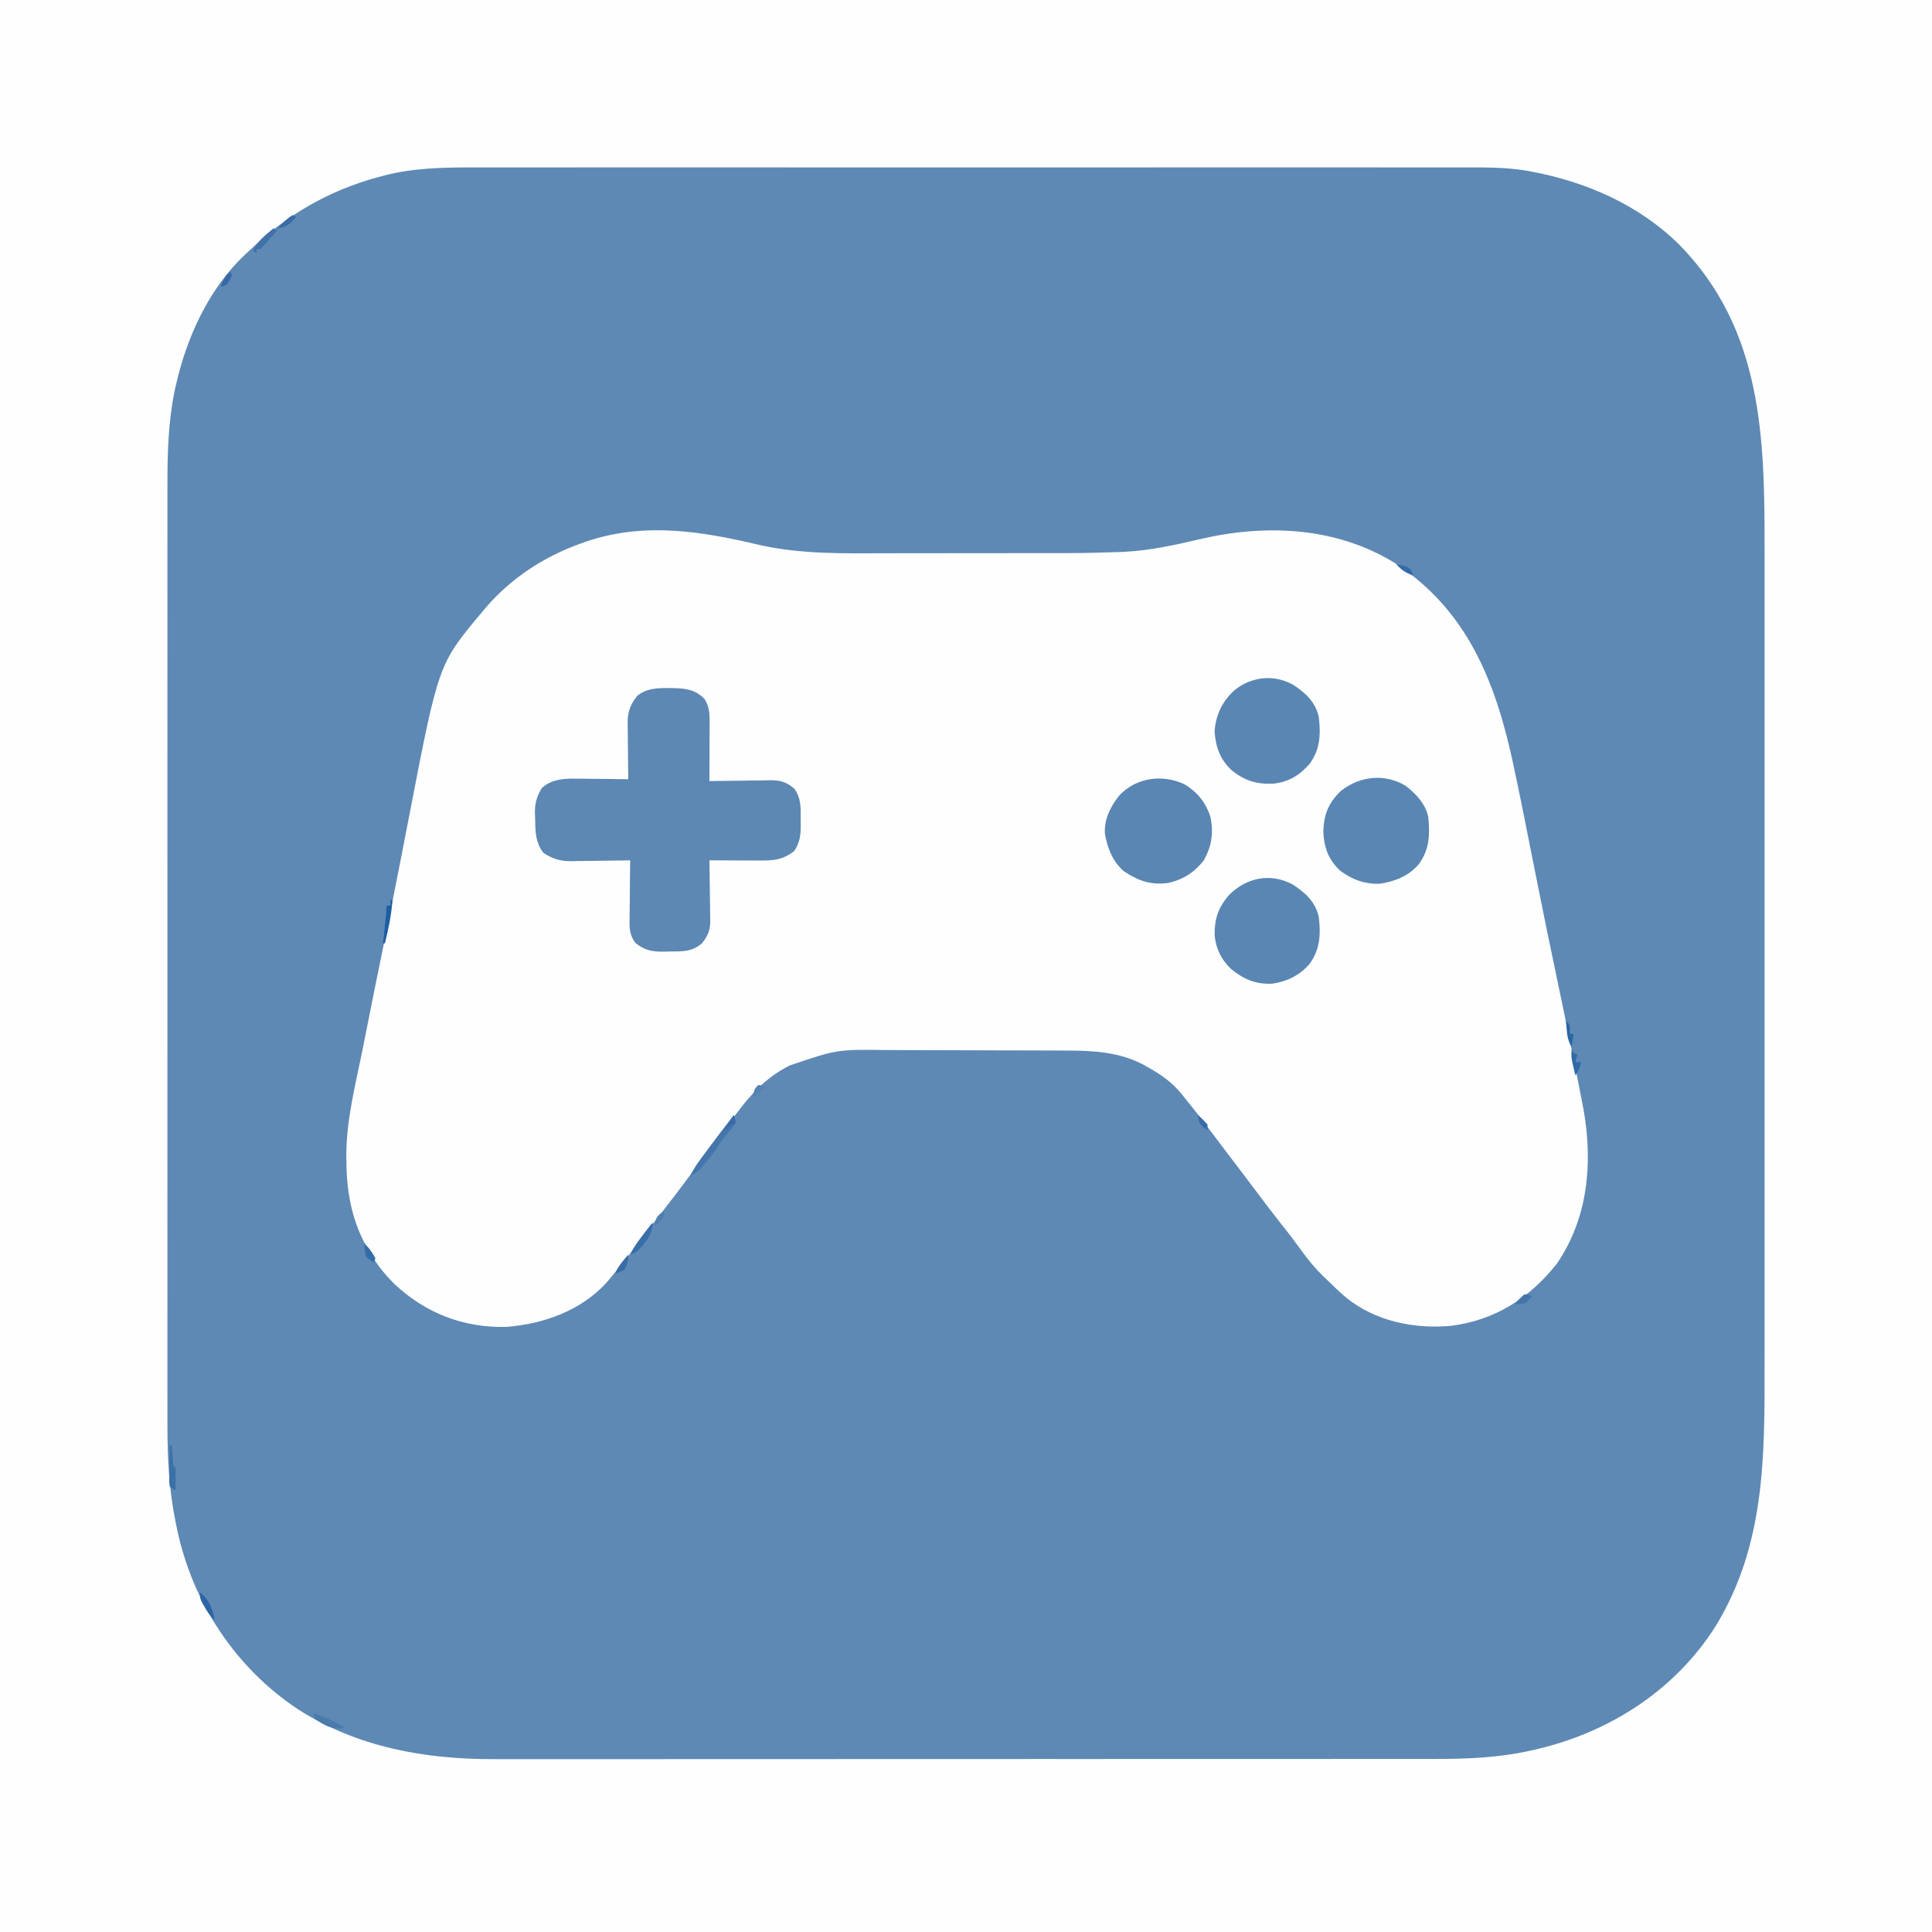
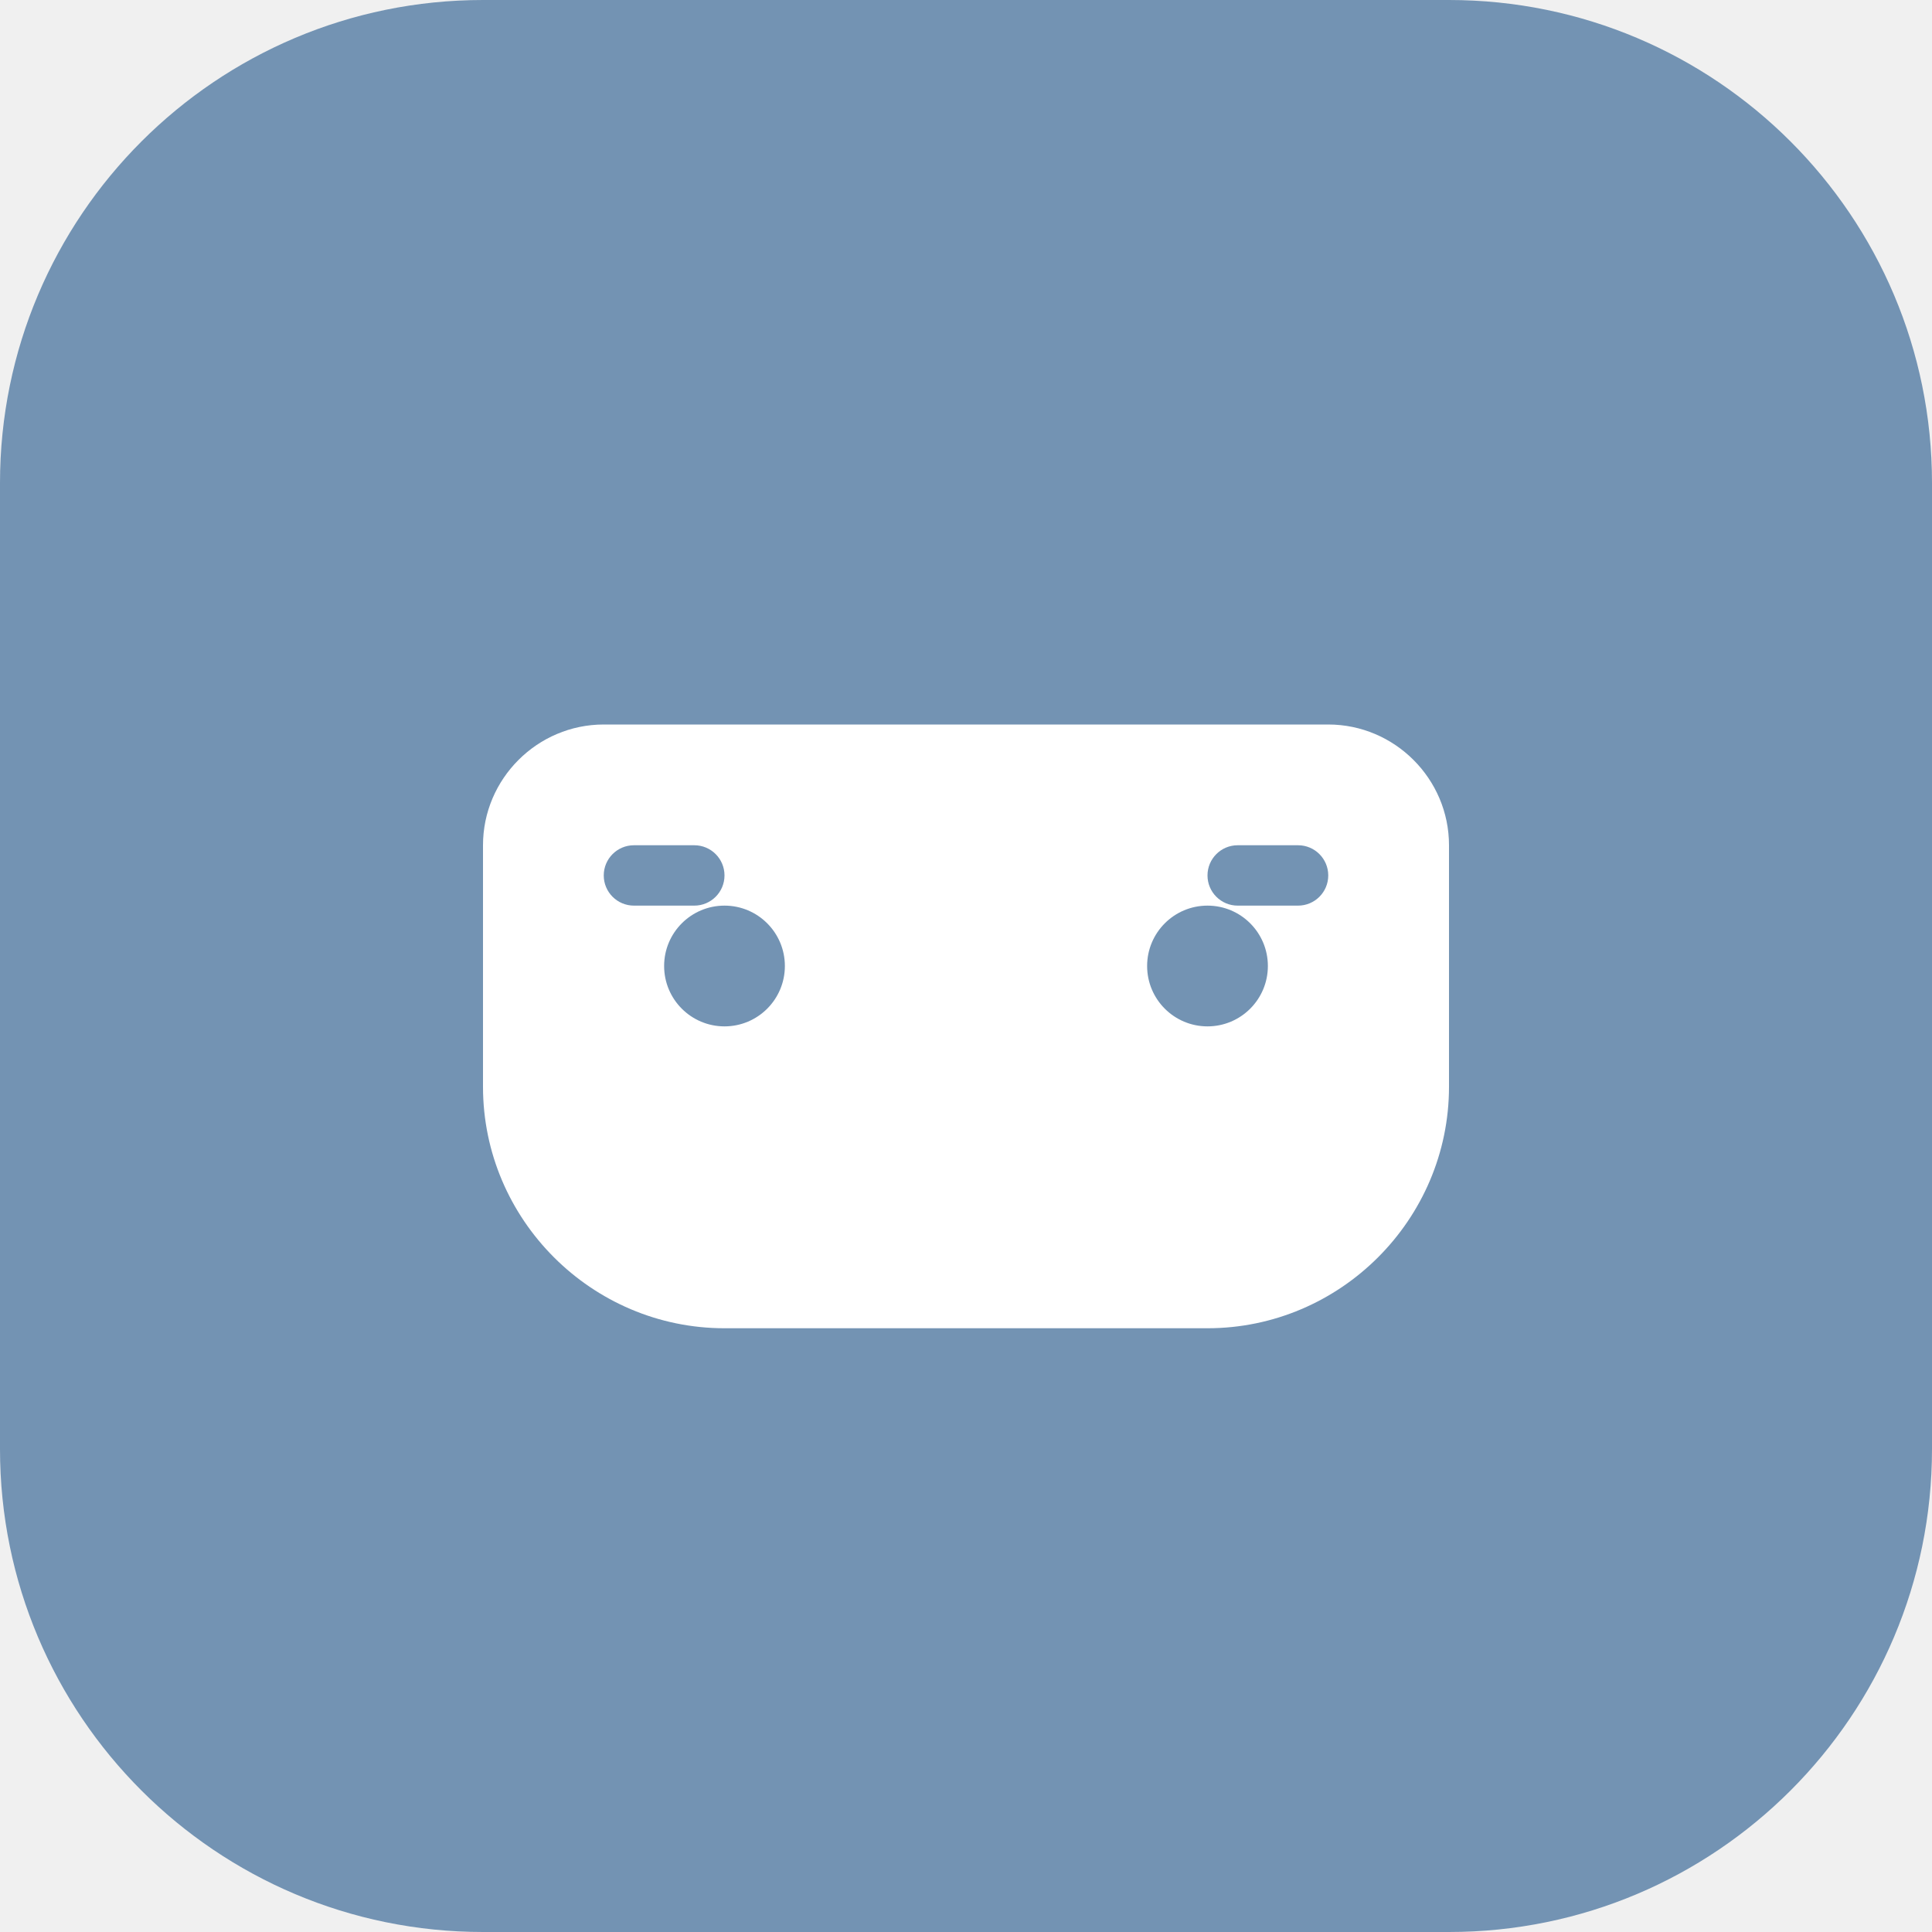
- <svg xmlns="http://www.w3.org/2000/svg" version="1.1" width="1024" height="1024">
-   <path d="M0 0 C337.92 0 675.84 0 1024 0 C1024 337.92 1024 675.84 1024 1024 C686.08 1024 348.16 1024 0 1024 C0 686.08 0 348.16 0 0 Z " fill="#5E89B4" transform="translate(0,0)" />
-   <path d="M0 0 C337.92 0 675.84 0 1024 0 C1024 337.92 1024 675.84 1024 1024 C686.08 1024 348.16 1024 0 1024 C0 686.08 0 348.16 0 0 Z M202.812 93.25 C201.986 93.468 201.16 93.685 200.309 93.909 C174.056 101.036 151.522 114.174 132 133 C131.21 133.727 130.42 134.454 129.605 135.203 C110.438 153.33 98.771 179.237 93.125 204.625 C92.934 205.481 92.743 206.337 92.546 207.219 C89.135 223.909 88.707 240.685 88.746 257.651 C88.744 259.88 88.741 262.11 88.737 264.339 C88.728 270.415 88.732 276.49 88.739 282.565 C88.743 288.461 88.737 294.356 88.732 300.251 C88.722 313.041 88.723 325.831 88.728 338.621 C88.733 349.815 88.735 361.008 88.732 372.202 C88.732 372.947 88.732 373.691 88.732 374.458 C88.731 377.48 88.731 380.503 88.73 383.525 C88.724 411.84 88.729 440.155 88.74 468.47 C88.75 493.587 88.749 518.705 88.739 543.822 C88.729 572.086 88.724 600.349 88.73 628.613 C88.731 631.63 88.732 634.647 88.732 637.664 C88.733 638.407 88.733 639.15 88.733 639.915 C88.735 651.097 88.732 662.278 88.727 673.46 C88.722 686.184 88.723 698.908 88.734 711.632 C88.739 718.118 88.741 724.603 88.735 731.089 C88.729 737.037 88.732 742.985 88.743 748.933 C88.745 751.074 88.744 753.214 88.739 755.355 C88.702 772.966 89.651 790.341 93.25 807.625 C93.466 808.674 93.682 809.723 93.905 810.804 C102.218 849.644 124.79 883.974 158 906 C189.371 926.096 225.344 932.513 262.049 932.374 C264.286 932.377 266.522 932.381 268.758 932.386 C274.838 932.397 280.918 932.389 286.998 932.378 C292.902 932.37 298.806 932.376 304.71 932.381 C317.515 932.393 330.32 932.388 343.124 932.376 C354.329 932.366 365.534 932.361 376.739 932.363 C377.485 932.363 378.23 932.363 378.998 932.363 C382.026 932.363 385.053 932.363 388.08 932.364 C416.428 932.368 444.777 932.355 473.125 932.334 C498.27 932.316 523.415 932.31 548.56 932.316 C550.175 932.316 551.79 932.316 553.405 932.317 C554.602 932.317 554.602 932.317 555.824 932.317 C559.844 932.318 563.864 932.319 567.884 932.32 C568.678 932.32 569.471 932.32 570.288 932.32 C591.347 932.324 612.407 932.319 633.466 932.31 C635.734 932.309 638.002 932.308 640.27 932.307 C641.774 932.307 643.278 932.306 644.782 932.306 C655.237 932.301 665.692 932.301 676.147 932.303 C689.624 932.305 703.1 932.301 716.577 932.286 C723.069 932.278 729.56 932.274 736.052 932.279 C742.006 932.283 747.959 932.278 753.913 932.265 C756.055 932.262 758.197 932.263 760.34 932.267 C777.591 932.297 794.811 931.637 811.688 927.75 C812.648 927.533 813.608 927.316 814.597 927.093 C853.345 918.016 888.164 895.605 909.497 861.604 C935.618 818.669 935.314 771.936 935.261 723.276 C935.257 716.948 935.264 710.62 935.269 704.292 C935.278 692.64 935.277 680.988 935.272 669.336 C935.267 658.565 935.265 647.794 935.268 637.023 C935.268 636.306 935.268 635.588 935.268 634.849 C935.269 631.934 935.269 629.02 935.27 626.106 C935.276 598.83 935.271 571.554 935.26 544.278 C935.25 520.113 935.251 495.947 935.261 471.782 C935.271 444.557 935.276 417.332 935.27 390.106 C935.269 387.197 935.268 384.287 935.268 381.378 C935.267 380.662 935.267 379.946 935.267 379.208 C935.265 368.453 935.268 357.698 935.273 346.944 C935.278 334.697 935.277 322.45 935.266 310.204 C935.261 303.968 935.259 297.733 935.265 291.497 C935.323 232.16 934.29 175.116 890.375 130 C869.161 108.874 841.129 96.484 812 91 C811.087 90.826 810.175 90.652 809.234 90.473 C797.826 88.573 786.491 88.721 774.957 88.746 C772.624 88.744 770.29 88.741 767.957 88.737 C761.572 88.728 755.187 88.732 748.802 88.739 C742.615 88.744 736.427 88.737 730.24 88.732 C716.809 88.722 703.378 88.723 689.947 88.728 C678.19 88.733 666.434 88.735 654.677 88.732 C653.505 88.732 653.505 88.732 652.31 88.732 C649.14 88.731 645.969 88.731 642.799 88.73 C613.073 88.724 583.347 88.729 553.622 88.74 C527.243 88.75 500.864 88.749 474.486 88.739 C444.821 88.729 415.156 88.724 385.491 88.73 C382.325 88.731 379.159 88.732 375.993 88.732 C375.213 88.733 374.433 88.733 373.63 88.733 C361.887 88.735 350.145 88.732 338.402 88.727 C325.038 88.722 311.675 88.723 298.311 88.734 C291.498 88.739 284.684 88.741 277.871 88.735 C271.624 88.729 265.377 88.732 259.13 88.743 C256.88 88.745 254.63 88.744 252.38 88.739 C235.791 88.706 218.935 88.873 202.812 93.25 Z " fill="#FEFEFE" transform="translate(0,0)" />
-   <path d="M0 0 C22.114 4.937 45.196 4.378 67.736 4.314 C71.58 4.305 75.425 4.307 79.269 4.307 C85.711 4.306 92.152 4.298 98.594 4.284 C105.979 4.268 113.363 4.263 120.748 4.264 C128.71 4.264 136.673 4.257 144.636 4.248 C146.888 4.246 149.141 4.245 151.394 4.245 C171.23 4.247 171.23 4.247 191.055 3.642 C192.258 3.586 192.258 3.586 193.484 3.53 C206.712 2.816 219.446 0.063 232.305 -2.984 C267.364 -11.27 304.501 -9.916 336.028 9.239 C374.484 34.029 389.524 71.807 398.88 114.718 C402.878 133.27 406.528 151.896 410.217 170.511 C414.343 191.333 418.601 212.123 422.992 232.891 C426.724 250.558 430.408 268.23 433.867 285.953 C434.032 286.796 434.198 287.639 434.368 288.507 C434.824 290.84 435.277 293.174 435.727 295.508 C436.097 297.43 436.097 297.43 436.476 299.39 C441.419 327.804 438.798 356.886 422.117 381.078 C407.597 399.289 389.474 410.819 366.16 413.801 C346.682 415.576 326.011 411.361 310.545 398.802 C306.936 395.699 303.505 392.42 300.117 389.078 C299.553 388.538 298.989 387.998 298.408 387.442 C294.263 383.417 290.753 379.189 287.367 374.516 C286.322 373.097 285.275 371.679 284.227 370.262 C283.446 369.206 283.446 369.206 282.65 368.128 C280.361 365.067 277.994 362.071 275.617 359.078 C271.305 353.632 267.11 348.108 262.956 342.54 C257.966 335.858 252.908 329.229 247.847 322.6 C244.246 317.881 240.664 313.15 237.117 308.391 C233.227 303.194 229.241 298.092 225.117 293.078 C224.493 292.294 223.869 291.511 223.227 290.703 C218.273 284.743 212.854 280.858 206.117 277.078 C204.878 276.367 204.878 276.367 203.613 275.641 C190.887 268.777 177.25 267.933 163.086 267.901 C161.796 267.895 160.505 267.888 159.175 267.881 C154.918 267.86 150.66 267.85 146.402 267.84 C144.927 267.836 143.451 267.832 141.976 267.827 C135.036 267.808 128.096 267.794 121.157 267.786 C113.194 267.776 105.231 267.75 97.267 267.709 C91.082 267.679 84.896 267.664 78.711 267.661 C75.031 267.659 71.351 267.65 67.672 267.625 C40.868 267.254 40.868 267.254 15.742 275.766 C15.088 276.11 14.433 276.455 13.759 276.81 C2.732 282.821 -4.888 290.982 -12.284 300.938 C-14.05 303.301 -15.843 305.642 -17.641 307.98 C-24.189 316.508 -30.656 325.09 -37.008 333.766 C-42.676 341.506 -48.514 349.099 -54.43 356.652 C-57.892 361.076 -61.295 365.544 -64.695 370.016 C-69.628 376.481 -74.587 382.903 -79.883 389.078 C-80.404 389.696 -80.924 390.313 -81.461 390.949 C-95.076 405.837 -114.781 412.791 -134.449 414.363 C-156.99 414.953 -177.301 407.148 -193.702 391.725 C-199.454 386.099 -203.99 380.152 -207.883 373.078 C-208.342 372.269 -208.801 371.459 -209.273 370.625 C-216.539 357.057 -219.239 342.139 -219.258 326.891 C-219.282 325.901 -219.307 324.912 -219.332 323.893 C-219.405 304.224 -214.067 284.346 -210.258 265.141 C-209.822 262.928 -209.386 260.715 -208.95 258.502 C-205.747 242.28 -202.451 226.076 -199.127 209.878 C-196.266 195.937 -193.469 181.986 -190.758 168.016 C-190.433 166.345 -190.108 164.675 -189.783 163.005 C-188.477 156.291 -187.172 149.577 -185.875 142.861 C-170.459 63.094 -170.459 63.094 -147.883 36.078 C-147.051 35.083 -146.22 34.088 -145.363 33.062 C-131.76 17.302 -114.426 6.036 -94.883 -0.922 C-93.824 -1.302 -92.766 -1.682 -91.676 -2.074 C-60.934 -12.321 -30.739 -7.298 0 0 Z " fill="#FEFEFE" transform="translate(402.8828,288.9219)" />
-   <path d="M0 0 C0.754 0.005 1.507 0.01 2.284 0.015 C9.03 0.158 14.116 0.739 19.062 5.812 C21.955 10.44 21.756 14.638 21.723 19.918 C21.721 20.757 21.72 21.596 21.718 22.461 C21.713 25.141 21.7 27.82 21.688 30.5 C21.682 32.317 21.678 34.134 21.674 35.951 C21.663 40.405 21.646 44.859 21.625 49.312 C22.775 49.292 23.925 49.271 25.11 49.249 C29.392 49.176 33.675 49.131 37.958 49.093 C39.809 49.073 41.659 49.045 43.51 49.011 C46.176 48.962 48.841 48.939 51.508 48.922 C52.33 48.901 53.152 48.881 53.999 48.859 C59.358 48.857 62.377 49.746 66.625 53.312 C70.322 58.492 70.077 63.692 70 69.812 C70.012 70.737 70.023 71.661 70.035 72.613 C70.012 77.913 69.65 81.768 66.625 86.312 C60.542 91.205 55.263 91.465 47.699 91.41 C46.578 91.408 46.578 91.408 45.434 91.406 C43.06 91.4 40.686 91.388 38.312 91.375 C36.697 91.37 35.082 91.365 33.467 91.361 C29.519 91.35 25.572 91.333 21.625 91.312 C21.656 92.992 21.656 92.992 21.688 94.706 C21.761 98.876 21.807 103.047 21.845 107.218 C21.865 109.02 21.892 110.823 21.927 112.625 C21.976 115.221 21.998 117.817 22.016 120.414 C22.036 121.214 22.057 122.015 22.078 122.839 C22.08 128.146 21.108 131.08 17.625 135.312 C12.354 139.945 7.049 139.557 0.375 139.625 C-0.554 139.654 -1.484 139.683 -2.441 139.713 C-8.649 139.77 -12.386 139.106 -17.375 135.312 C-20.974 130.831 -20.771 126.777 -20.668 121.293 C-20.664 120.434 -20.659 119.576 -20.655 118.691 C-20.638 115.961 -20.601 113.231 -20.562 110.5 C-20.547 108.644 -20.534 106.788 -20.521 104.932 C-20.488 100.392 -20.437 95.852 -20.375 91.312 C-22.039 91.344 -22.039 91.344 -23.736 91.376 C-27.881 91.449 -32.026 91.494 -36.171 91.532 C-37.959 91.552 -39.748 91.579 -41.536 91.614 C-44.118 91.663 -46.699 91.686 -49.281 91.703 C-50.466 91.734 -50.466 91.734 -51.675 91.766 C-57.324 91.768 -61.674 90.521 -66.375 87.312 C-70.691 81.743 -70.635 75.833 -70.75 69.062 C-70.787 68.241 -70.825 67.42 -70.863 66.574 C-70.94 61.23 -69.96 57.601 -67.237 53.013 C-62.055 48.281 -55.421 47.88 -48.719 48.02 C-47.537 48.026 -47.537 48.026 -46.332 48.032 C-43.846 48.049 -41.361 48.087 -38.875 48.125 C-37.177 48.14 -35.479 48.154 -33.781 48.166 C-29.646 48.199 -25.51 48.251 -21.375 48.312 C-21.391 47.253 -21.406 46.194 -21.423 45.103 C-21.477 41.156 -21.511 37.209 -21.54 33.261 C-21.555 31.556 -21.575 29.851 -21.601 28.146 C-21.638 25.688 -21.655 23.231 -21.668 20.773 C-21.683 20.017 -21.699 19.26 -21.715 18.481 C-21.717 12.643 -20.287 8.686 -16.562 4.062 C-11.619 0.108 -6.06 -0.046 0 0 Z " fill="#5C88B3" transform="translate(354.375,364.6875)" />
-   <path d="M0 0 C5.464 4.105 10.792 9.73 12.152 16.617 C13.101 25.956 12.851 33.888 7.152 41.617 C1.929 47.871 -5.481 50.82 -13.426 52 C-21.331 52.373 -28.391 49.768 -34.66 44.992 C-40.876 39.056 -43.155 32.633 -43.473 24.117 C-43.126 15.061 -40.597 8.879 -33.973 2.68 C-24.142 -5.025 -11.093 -6.534 0 0 Z " fill="#5A86B3" transform="translate(744.8477,416.3828)" />
-   <path d="M0 0 C6.717 4.003 11.159 9.352 13.695 16.746 C15.694 25.177 14.666 32.871 10.32 40.383 C5.538 46.702 -0.911 50.788 -8.68 52.383 C-17.624 53.545 -24.202 51.309 -31.68 46.383 C-37.887 41.382 -40.681 33.949 -42.062 26.25 C-42.52 18.713 -39.069 11.719 -34.43 6.008 C-25.496 -3.522 -11.733 -5.395 0 0 Z " fill="#5A86B3" transform="translate(627.6797,415.6172)" />
-   <path d="M0 0 C6.885 4.408 12.164 9.124 14.062 17.32 C15.132 26.598 14.791 34.677 9.062 42.32 C3.656 48.396 -1.912 51.746 -9.98 52.668 C-18.859 53.074 -25.059 51.203 -32.004 45.676 C-38.248 39.901 -40.54 33.483 -41.188 25.07 C-40.604 16.312 -37.129 9.07 -30.625 3.133 C-21.772 -3.968 -10.268 -5.398 0 0 Z " fill="#5A86B3" transform="translate(684.9375,362.6797)" />
-   <path d="M0 0 C6.885 4.408 12.164 9.124 14.062 17.32 C15.135 26.623 14.748 34.63 9.062 42.32 C3.971 48.277 -2.987 51.636 -10.707 52.703 C-19.351 53.066 -25.584 50.445 -32.25 45.07 C-37.429 40.273 -40.44 34.321 -41.141 27.277 C-41.33 18.633 -39.419 12.681 -33.812 6.008 C-24.751 -3.36 -11.984 -6.3 0 0 Z " fill="#5A86B3" transform="translate(684.9375,468.6797)" />
-   <path d="M0 0 C0.597 1.85 0.597 1.85 1 4 C-0.547 6.402 -0.547 6.402 -2.75 8.938 C-5.529 12.171 -7.865 15.31 -10 19 C-11.301 20.692 -12.638 22.357 -14 24 C-14.405 24.521 -14.81 25.042 -15.227 25.578 C-17.551 28.516 -19.444 30.683 -23 32 C-21.598 29.003 -19.956 26.427 -17.988 23.77 C-17.395 22.966 -16.801 22.162 -16.189 21.334 C-15.57 20.502 -14.951 19.67 -14.312 18.812 C-13.412 17.593 -13.412 17.593 -12.494 16.35 C-8.41 10.836 -4.236 5.398 0 0 Z " fill="#4576AB" transform="translate(389,591)" />
-   <path d="M0 0 C0.33 0 0.66 0 1 0 C1.061 0.782 1.121 1.565 1.184 2.371 C1.267 3.383 1.351 4.395 1.438 5.438 C1.519 6.447 1.6 7.456 1.684 8.496 C1.732 10.936 1.732 10.936 3 12 C3.072 14.02 3.084 16.042 3.062 18.062 C3.053 19.167 3.044 20.272 3.035 21.41 C3.024 22.265 3.012 23.119 3 24 C2.01 23.34 1.02 22.68 0 22 C-0.341 19.753 -0.341 19.753 -0.293 16.992 C-0.283 16.006 -0.274 15.02 -0.264 14.004 C-0.239 12.971 -0.213 11.939 -0.188 10.875 C-0.174 9.835 -0.16 8.794 -0.146 7.723 C-0.111 5.148 -0.062 2.574 0 0 Z " fill="#3C71A8" transform="translate(90,766)" />
-   <path d="M0 0 C0 6.157 -3.984 10.69 -8 15 C-10.312 16.375 -10.312 16.375 -12 17 C-10.328 13.228 -7.926 10.072 -5.438 6.812 C-5.026 6.267 -4.614 5.721 -4.189 5.158 C-1.17 1.17 -1.17 1.17 0 0 Z " fill="#386EA9" transform="translate(346,648)" />
-   <path d="M0 0 C5.685 1.646 10.767 4.29 16 7 C16 7.33 16 7.66 16 8 C10.117 8.754 5.629 6.46 1 3 C0.67 2.01 0.34 1.02 0 0 Z " fill="#4B7BAD" transform="translate(166,908)" />
-   <path d="M0 0 C0.66 0.33 1.32 0.66 2 1 C0.548 2.673 -0.911 4.338 -2.375 6 C-3.187 6.928 -3.999 7.856 -4.836 8.812 C-5.55 9.534 -6.264 10.256 -7 11 C-7.66 11 -8.32 11 -9 11 C-9 11.66 -9 12.32 -9 13 C-9.66 12.67 -10.32 12.34 -11 12 C-8.473 6.788 -4.382 3.612 0 0 Z " fill="#4072A8" transform="translate(145,121)" />
-   <path d="M0 0 C0.33 0 0.66 0 1 0 C0.484 7.882 -1.092 15.345 -3 23 C-3.33 23 -3.66 23 -4 23 C-3.856 21.742 -3.711 20.484 -3.562 19.188 C-2.962 13.799 -2.474 8.401 -2 3 C-1.34 3 -0.68 3 0 3 C0 2.01 0 1.02 0 0 Z " fill="#1D5EA3" transform="translate(207,477)" />
-   <path d="M0 0 C0.33 0.66 0.66 1.32 1 2 C1.66 2.33 2.32 2.66 3 3 C2.67 4.32 2.34 5.64 2 7 C2.99 7 3.98 7 5 7 C4.387 9.962 3.746 11.381 2 14 C-0.296 4.59 -0.296 4.59 0 0 Z " fill="#306AA6" transform="translate(833,556)" />
-   <path d="M0 0 C5.187 4.206 6.473 8.605 8 15 C5.527 12.738 3.936 10.425 2.312 7.5 C1.657 6.34 1.657 6.34 0.988 5.156 C0 3 0 3 0 0 Z " fill="#2C65A4" transform="translate(106,844)" />
-   <path d="M0 0 C0 3.321 -0.431 5.085 -2 8 C-4.625 9.312 -4.625 9.312 -7 10 C-5.332 6.059 -2.773 3.211 0 0 Z " fill="#376CA7" transform="translate(333,665)" />
-   <path d="M0 0 C2 2 2 2 2.125 4.625 C2.084 5.409 2.042 6.192 2 7 C2.66 7 3.32 7 4 7 C3.67 9.31 3.34 11.62 3 14 C1.207 10.881 0.657 8.323 0.375 4.75 C0.3 3.858 0.225 2.966 0.148 2.047 C0.099 1.371 0.05 0.696 0 0 Z " fill="#2A67A5" transform="translate(830,541)" />
-   <path d="M0 0 C0.66 0.33 1.32 0.66 2 1 C-1.173 4.536 -3.167 6.586 -8 7 C-5.422 4.352 -3.084 2.056 0 0 Z " fill="#396CA5" transform="translate(155,114)" />
-   <path d="M0 0 C2.312 0.188 2.312 0.188 4 1 C0.677 4.938 0.677 4.938 -2.75 5.25 C-3.493 5.168 -4.235 5.085 -5 5 C-2.75 2.438 -2.75 2.438 0 0 Z " fill="#4375AB" transform="translate(808,686)" />
-   <path d="M0 0 C1.32 0.33 2.64 0.66 4 1 C0.535 3.97 0.535 3.97 -3 7 C-2.25 2.25 -2.25 2.25 0 0 Z " fill="#5582B2" transform="translate(402,575)" />
-   <path d="M0 0 C2.615 2.366 4.39 4.86 6 8 C5.67 8.66 5.34 9.32 5 10 C3.062 8.938 3.062 8.938 1 7 C0.25 3.312 0.25 3.312 0 0 Z " fill="#336CA9" transform="translate(193,659)" />
-   <path d="M0 0 C0 3 0 3 -2.5 5.688 C-3.325 6.451 -4.15 7.214 -5 8 C-4.65 4.758 -4.438 3.385 -1.938 1.188 C-1.298 0.796 -0.659 0.404 0 0 Z " fill="#517EAF" transform="translate(352,642)" />
-   <path d="M0 0 C6.646 1.477 6.646 1.477 8.438 4.125 C8.716 5.053 8.716 5.053 9 6 C5.063 4.688 2.773 3.081 0 0 Z " fill="#346AA7" transform="translate(740,299)" />
-   <path d="M0 0 C2.5 2.312 2.5 2.312 5 5 C5 5.99 5 6.98 5 8 C2.216 6.294 1.146 5.524 0.25 2.312 C0.168 1.549 0.085 0.786 0 0 Z " fill="#366BA8" transform="translate(635,591)" />
-   <path d="M0 0 C0.33 1.32 0.66 2.64 1 4 C-0.98 5.32 -2.96 6.64 -5 8 C-3.628 5.046 -2.011 2.56 0 0 Z " fill="#386BA8" transform="translate(389,591)" />
-   <path d="M0 0 C0.33 0.66 0.66 1.32 1 2 C-0.25 4.562 -0.25 4.562 -2 7 C-2.99 7.33 -3.98 7.66 -5 8 C-3.814 4.625 -2.724 2.353 0 0 Z " fill="#3568A5" transform="translate(122,144)" />
+ <svg xmlns="http://www.w3.org/2000/svg" width="32" height="32" viewBox="0 0 32 32" fill="none">
+   <rect width="32" height="32" rx="8" fill="#7393B3" />
+   <path d="M8 14c0-1.1.9-2 2-2h12c1.1 0 2 .9 2 2v4c0 2.2-1.8 4-4 4h-8c-2.2 0-4-1.8-4-4v-4z" fill="white" />
+   <circle cx="12" cy="16" r="1" fill="#7393B3" />
+   <circle cx="20" cy="16" r="1" fill="#7393B3" />
+   <rect x="10" y="14" width="2" height="1" rx="0.5" fill="#7393B3" />
+   <rect x="20" y="14" width="2" height="1" rx="0.5" fill="#7393B3" />
</svg>
